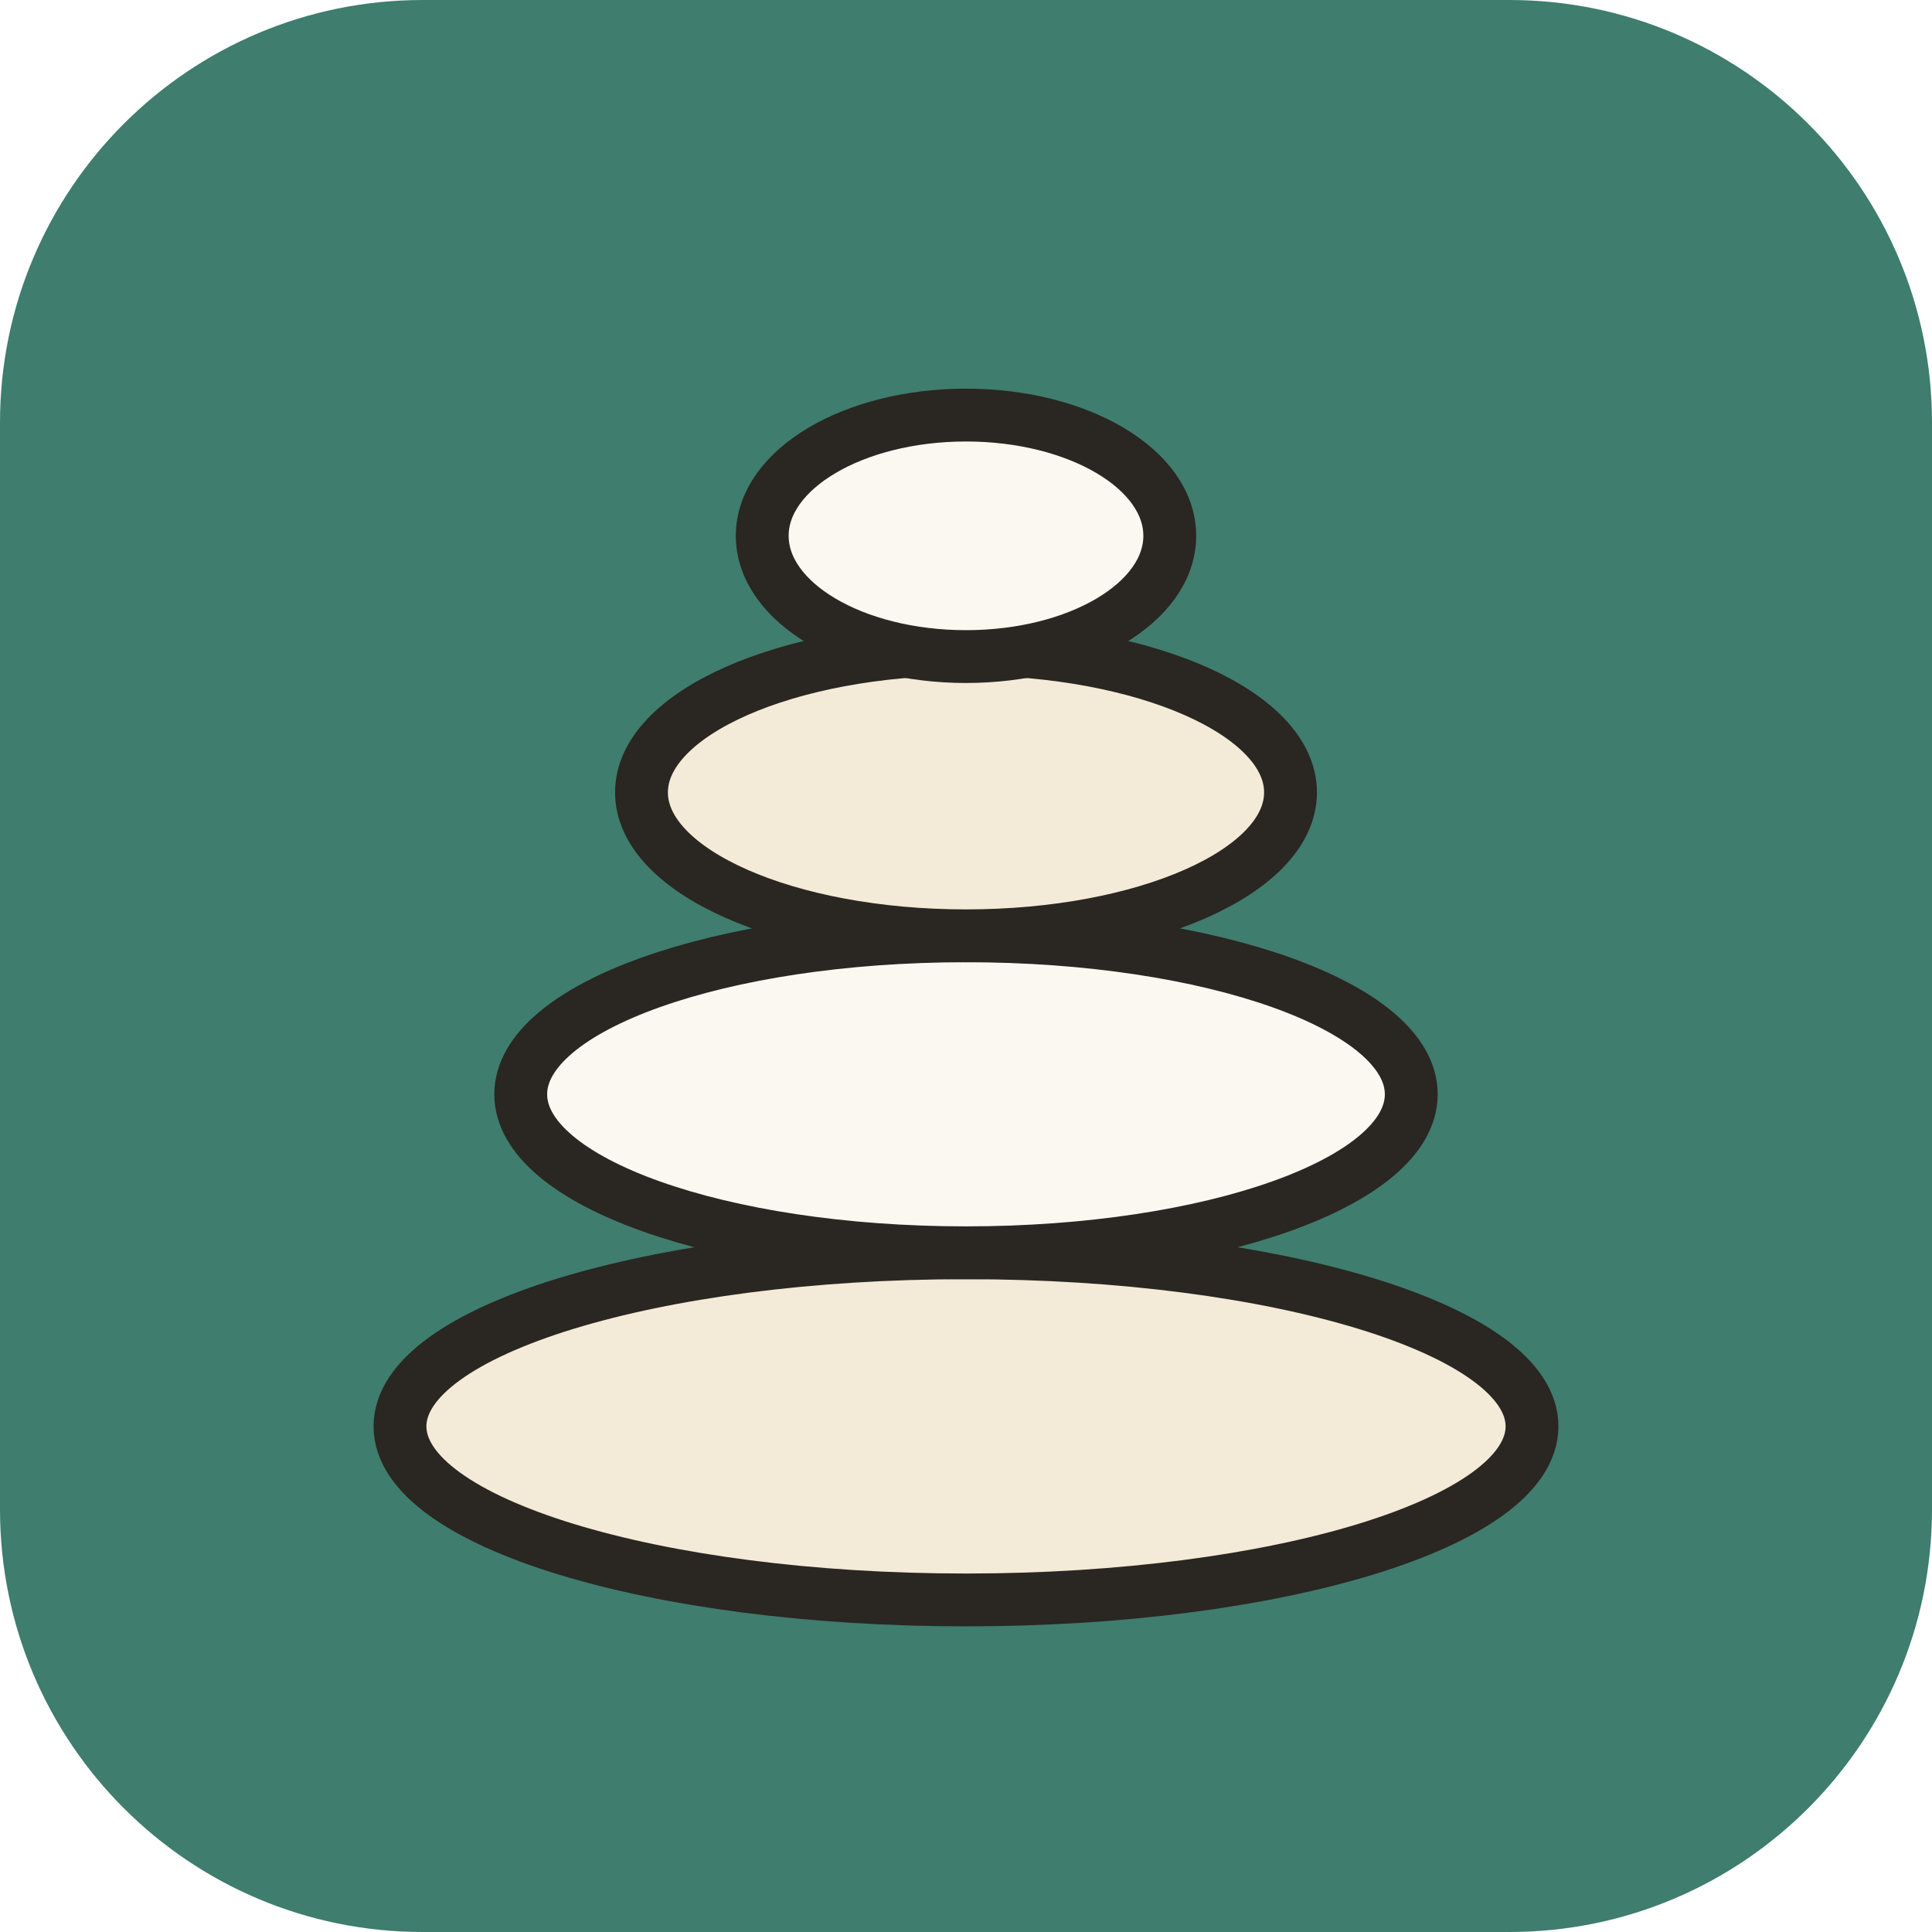
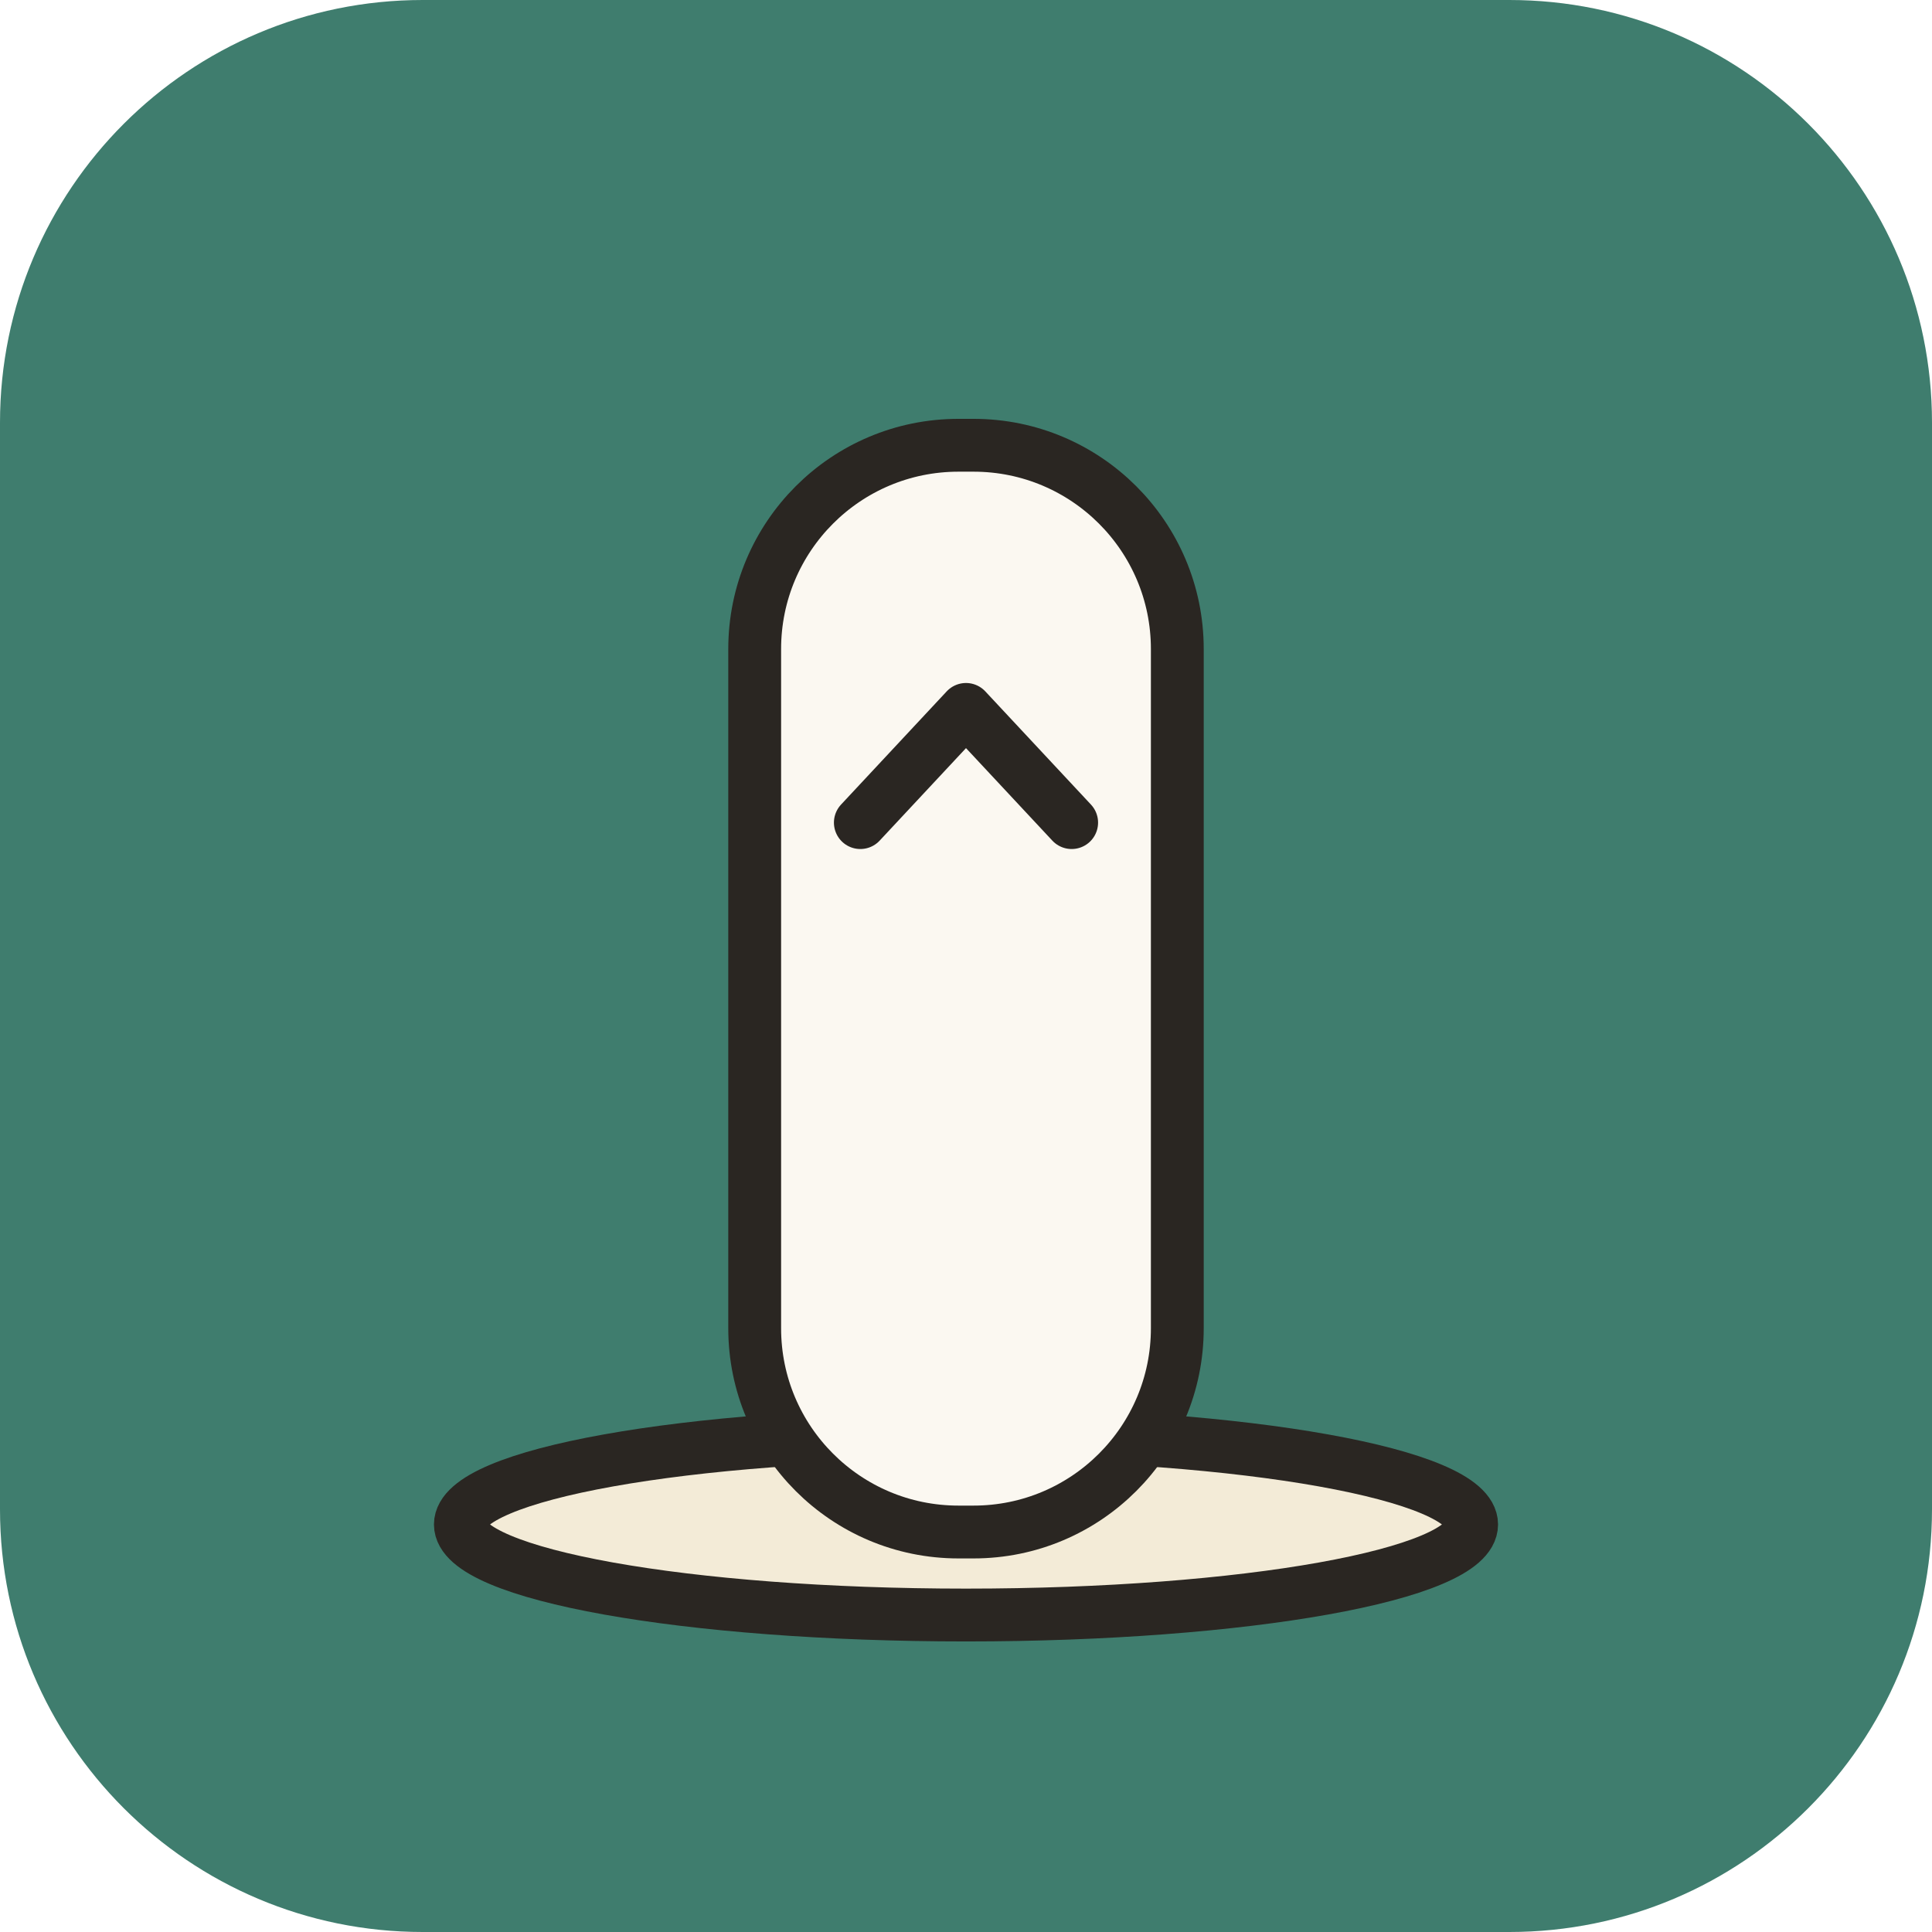
<svg xmlns="http://www.w3.org/2000/svg" viewBox="0 0 512 512" width="512" height="512">
  <rect width="512" height="512" rx="112" fill="#3f7d6e" />
-   <g stroke="#2a2622" stroke-width="14">
-     <ellipse cx="256" cy="378" rx="150" ry="46" fill="#f3ebd7" />
-     <ellipse cx="256" cy="290" rx="118" ry="42" fill="#fbf8f1" />
-     <ellipse cx="256" cy="210" rx="86" ry="38" fill="#f3ebd7" />
-     <ellipse cx="256" cy="142" rx="54" ry="32" fill="#fbf8f1" />
+   <g stroke="#2a2622" stroke-width="14" stroke-linecap="round" stroke-linejoin="round">
+     <ellipse cx="256" cy="404" rx="134" ry="24" fill="#f3ebd7" />
+     <rect x="200" y="118" width="112" height="288" rx="54" fill="#fbf8f1" />
+     <path d="M228 218 L256 188 L284 218" fill="none" />
  </g>
</svg>
